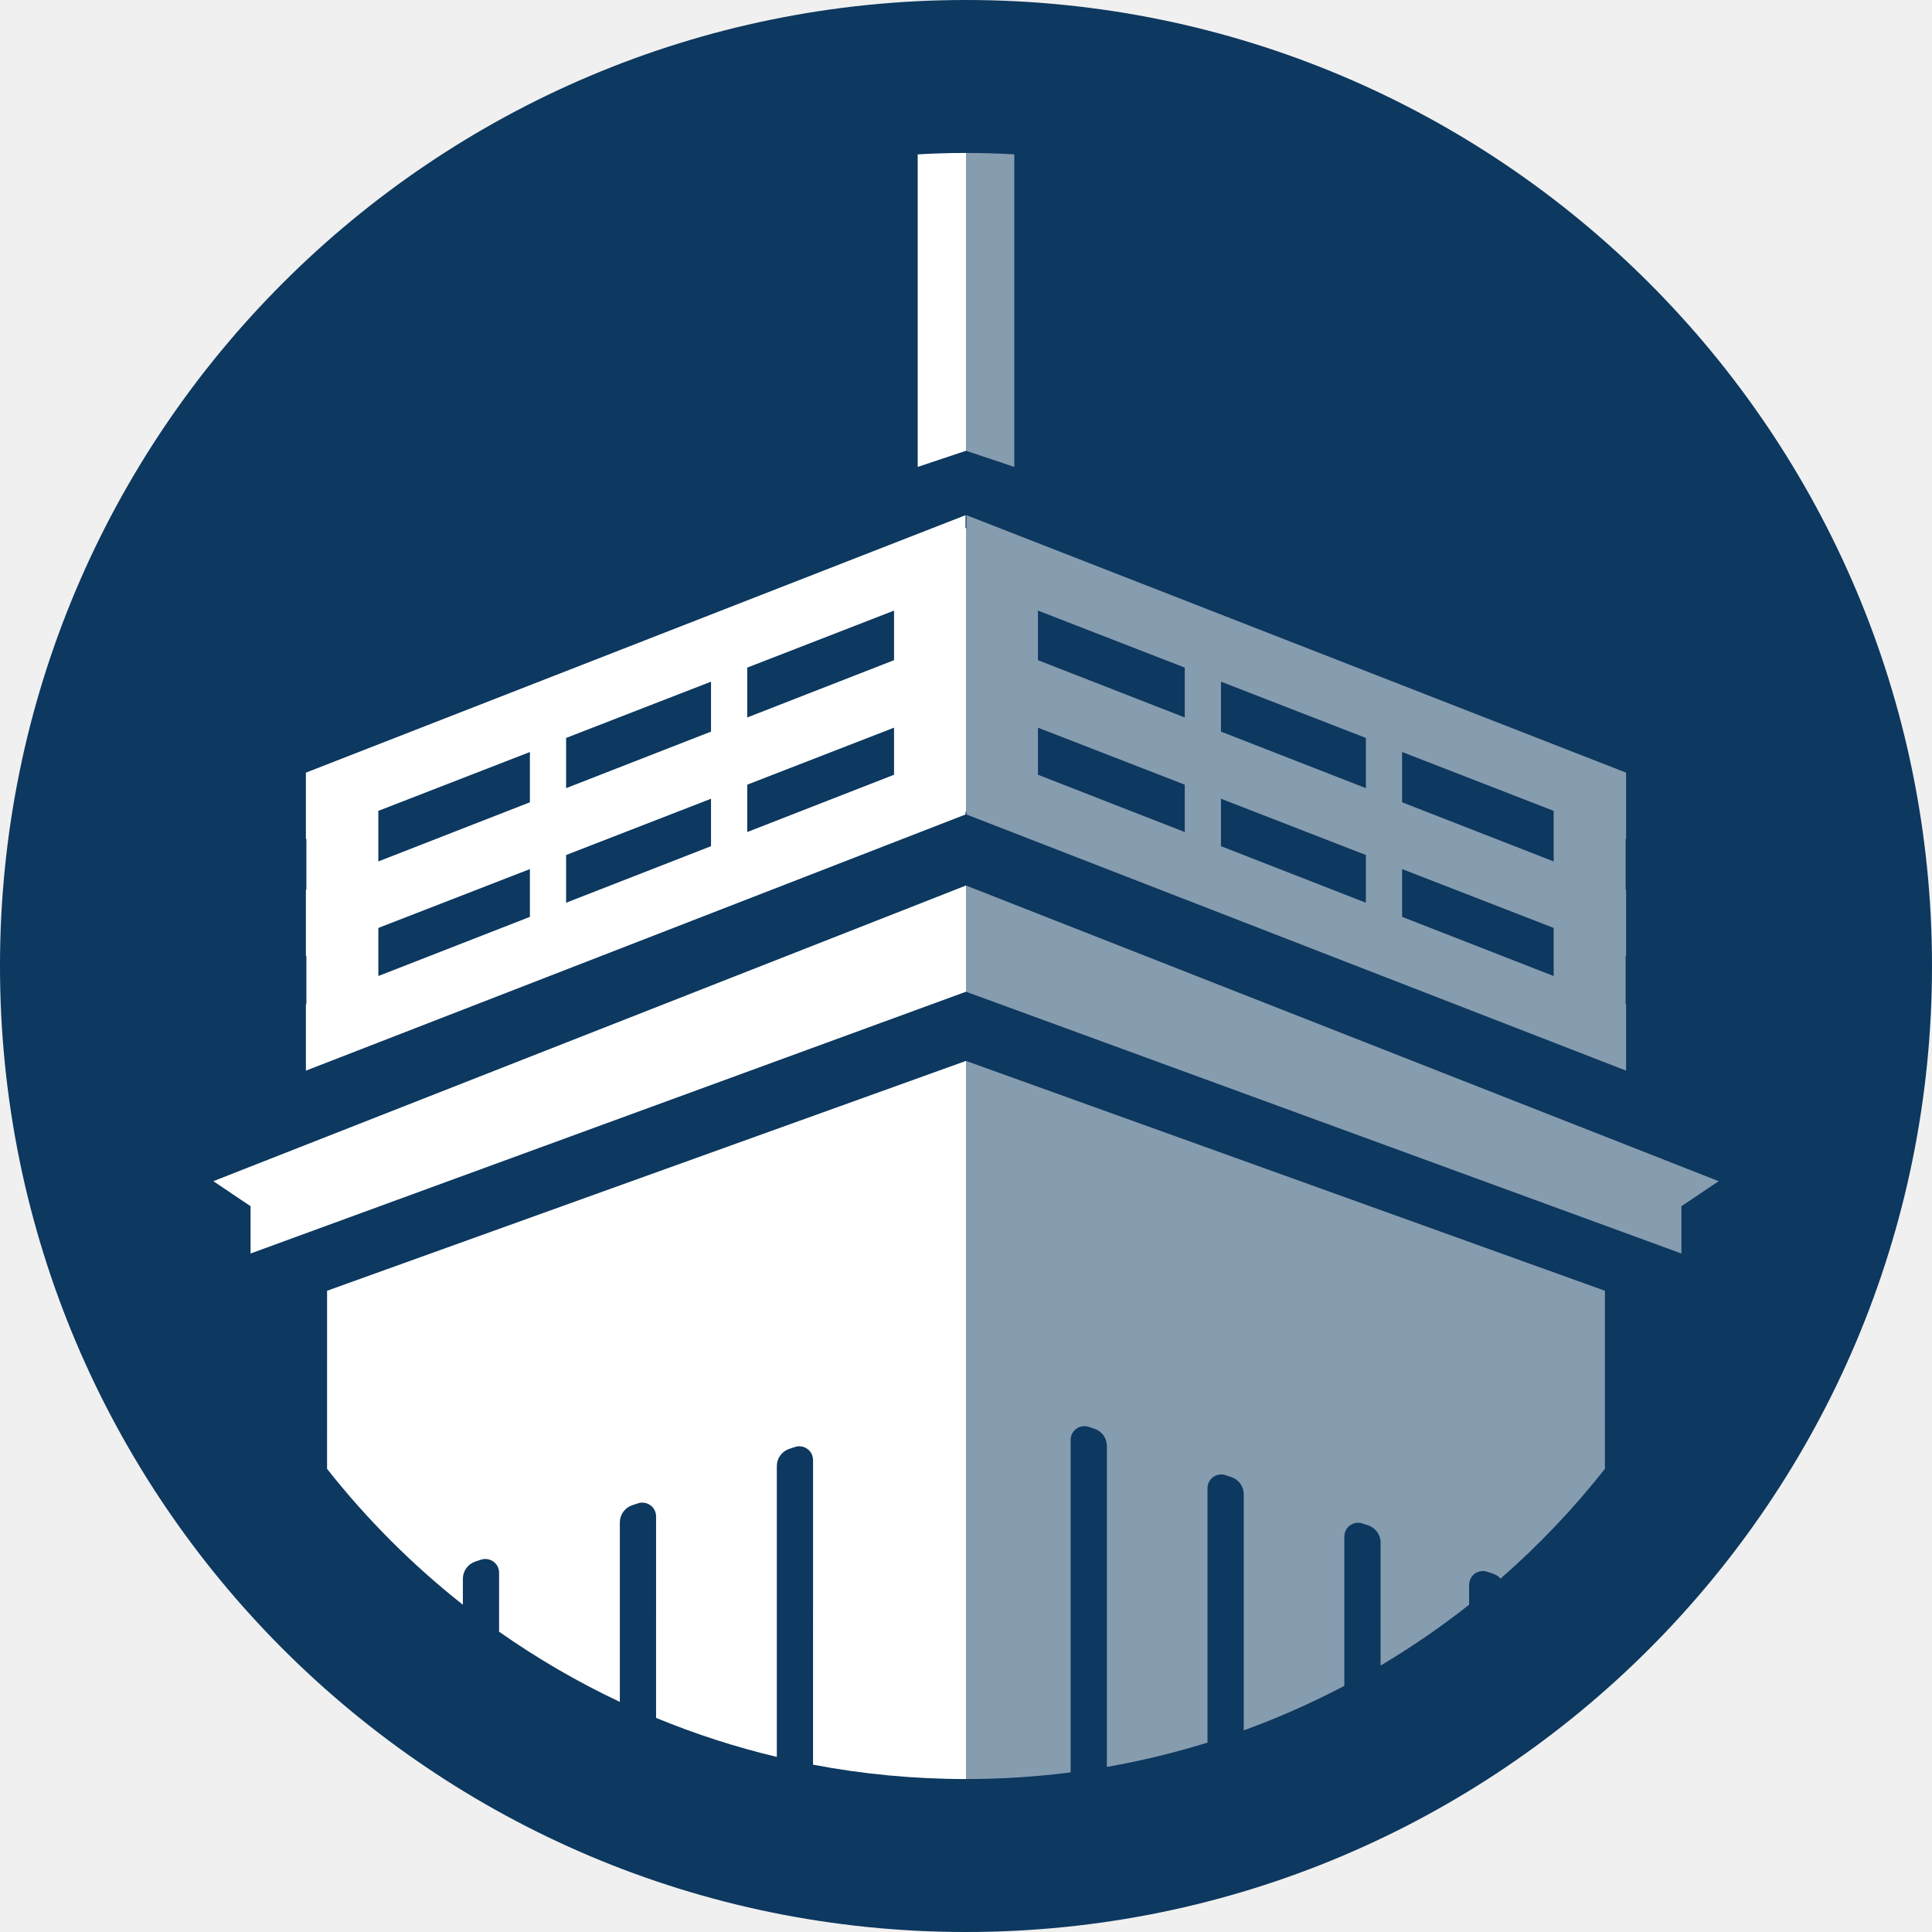
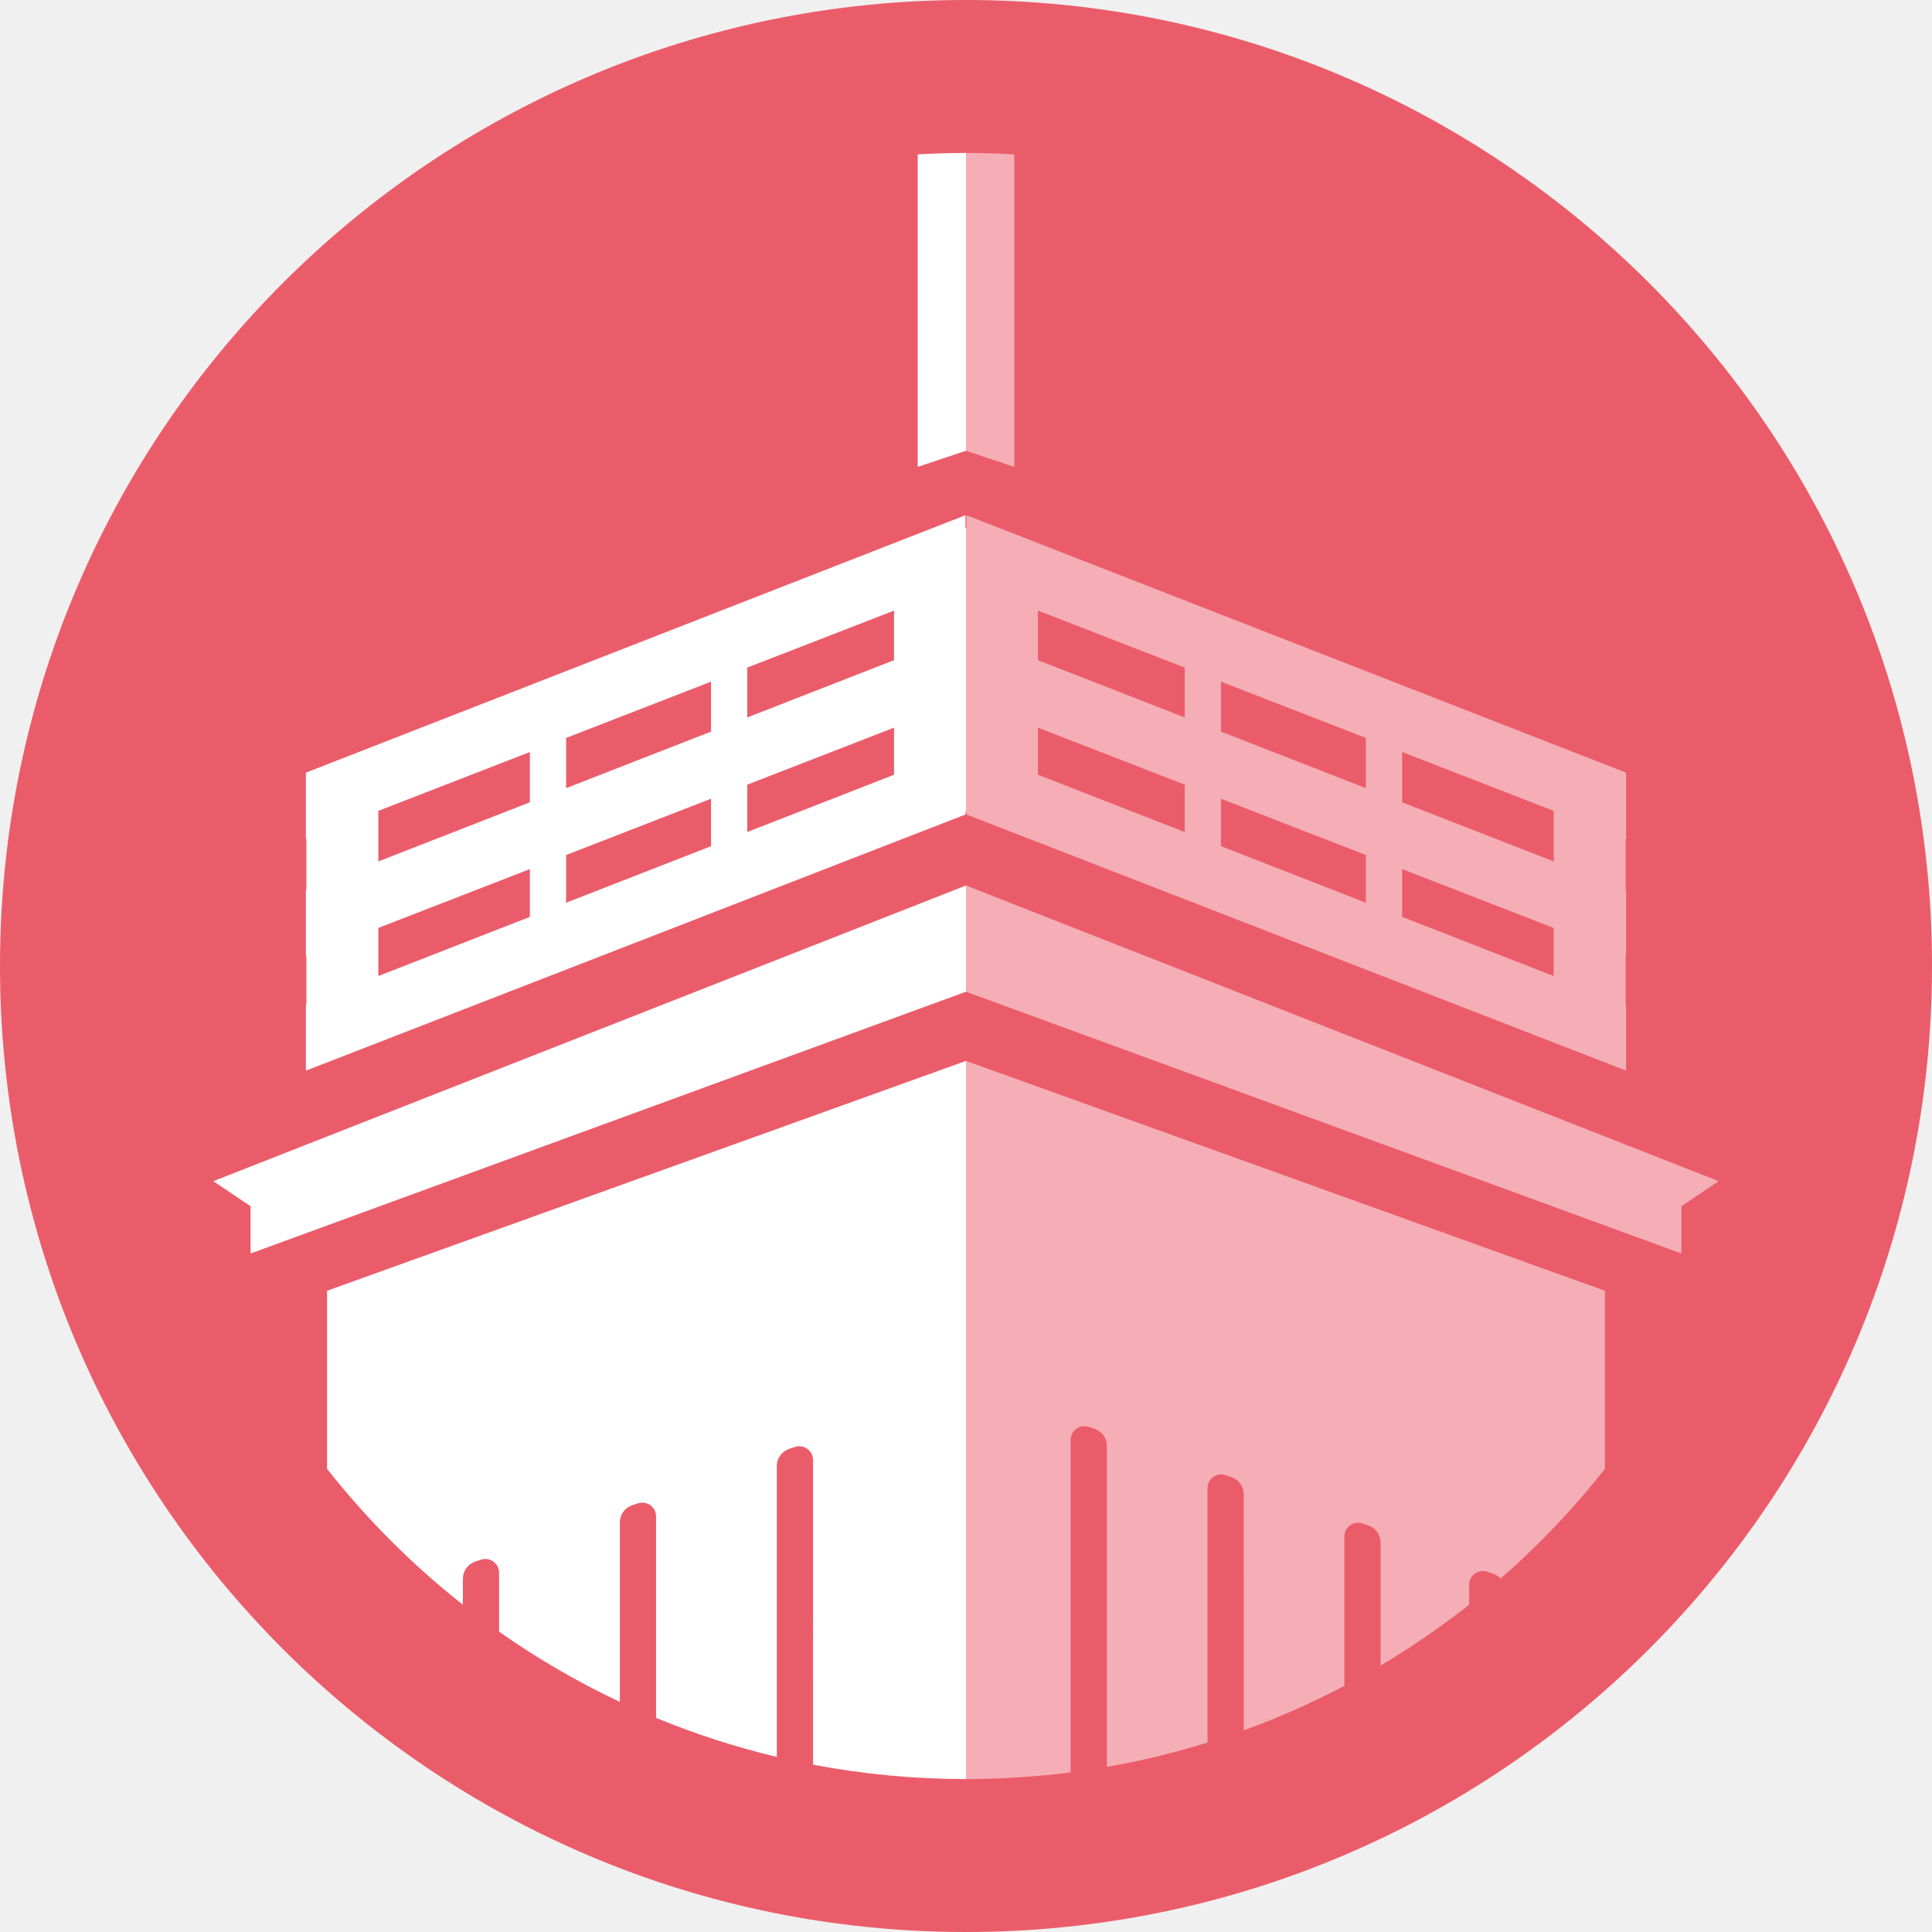
<svg xmlns="http://www.w3.org/2000/svg" xmlns:xlink="http://www.w3.org/1999/xlink" width="480px" height="480px" viewBox="0 0 480 480" version="1.1">
  <defs>
    <circle id="path-1" cx="240" cy="240" r="240" />
  </defs>
  <g id="torentje" stroke="none" stroke-width="1" fill="none" fill-rule="evenodd">
    <g id="Cirkel">
      <mask id="mask-2" fill="white">
        <use xlink:href="#path-1" />
      </mask>
-       <use id="Oval-2" fill="#0D385F" xlink:href="#path-1" />
+       <use id="Oval-2" fill="#EB5C6A" xlink:href="#path-1" />
    </g>
    <g id="Toren" transform="translate(53, 38)" fill="#FFFFFF">
      <path d="M187,225.578 L187,404 C174.01,404 161.306,402.774 148.998,400.431 L149,324.743 C149,324.376 148.941,324.011 148.825,323.662 C148.227,321.871 146.291,320.903 144.5,321.5 L144.5,321.5 L143.077,321.974 C141.239,322.587 140,324.306 140,326.243 L140,326.243 L139.998,398.503 C129.667,396.041 119.645,392.786 109.998,388.805 L110,338.743 C110,338.376 109.941,338.011 109.825,337.662 C109.227,335.871 107.291,334.903 105.5,335.5 L105.5,335.5 L104.077,335.974 C102.239,336.587 101,338.306 101,340.243 L101,340.243 L100.997,384.83 C90.467,379.868 80.436,374.023 70.997,367.391 L71,352.743 C71,352.376 70.941,352.011 70.825,351.662 C70.227,349.871 68.291,348.903 66.5,349.5 L66.5,349.5 L65.077,349.974 C63.239,350.587 62,352.306 62,354.243 L62,354.243 L61.997,360.687 C49.467,350.803 38.135,339.467 28.257,326.932 L28.261,282.684 L187,225.578 Z M187,182 L187,208.389 L9.255,273.429 L9.255,261.681 L0,255.459 L187,182 Z M186.881,90 L186.88,93.225 L187,93.185 L187,163.671 L186.88,163.708 L186.881,164.359 L23,228 L23,211.514 L23.119,211.468 L23.119,199.486 L23,199.533 L23,183.047 L23.119,183 L23.119,170.4 L23,170.446 L23,153.961 L186.881,90 Z M78.651,177.92 L40.997,192.543 L40.997,204.49 L78.651,189.794 L78.651,177.92 Z M123.651,160.445 L87.651,174.425 L87.651,186.281 L123.651,172.231 L123.651,160.445 Z M78.651,148.834 L40.997,163.457 L40.997,176.022 L78.651,161.326 L78.651,148.834 Z M169.122,142.787 L132.651,156.95 L132.651,168.718 L169.122,154.484 L169.122,142.787 Z M123.651,131.359 L87.651,145.339 L87.651,157.814 L123.651,143.764 L123.651,131.359 Z M169.122,113.7 L132.651,127.864 L132.651,140.251 L169.122,126.017 L169.122,113.7 Z M187,0 L187,74 L175,78 L174.999,0.351 C178.969,0.118 182.971,0 187,0 L187,0 Z" id="Links" />
      <path d="M374,225.578 L374,404 C365.19,404 356.512,403.436 348,402.342 L348,319.743 C348,319.376 347.941,319.011 347.825,318.662 C347.227,316.871 345.291,315.903 343.5,316.5 L343.5,316.5 L342.077,316.974 C340.239,317.587 339,319.306 339,321.243 L339,321.243 L338.999,400.979 C330.47,399.489 322.124,397.464 313.999,394.939 L314,331.743 C314,331.376 313.941,331.011 313.825,330.662 C313.227,328.871 311.291,327.903 309.5,328.5 L309.5,328.5 L308.077,328.974 C306.239,329.587 305,331.306 305,333.243 L305,333.243 L304.998,391.908 C296.376,388.774 288.027,385.07 279.997,380.841 L280,343.743 C280,343.376 279.941,343.011 279.825,342.662 C279.227,340.871 277.291,339.903 275.5,340.5 L275.5,340.5 L274.077,340.974 C272.239,341.587 271,343.306 271,345.243 L271,345.243 L270.998,375.802 C263.322,371.243 255.974,366.19 248.997,360.687 L249,355.743 C249,355.376 248.941,355.011 248.825,354.662 C248.227,352.871 246.291,351.903 244.5,352.5 L244.5,352.5 L243.077,352.974 C242.336,353.221 241.692,353.648 241.188,354.197 C231.723,345.938 223.039,336.807 215.257,326.932 L215.261,282.684 L374,225.578 Z M374,182 L374,208.389 L196.255,273.429 L196.255,261.681 L187,255.459 L374,182 Z M373.881,90 L373.88,93.225 L374,93.185 L374,163.671 L373.88,163.708 L373.881,164.359 L210,228 L210,211.514 L210.119,211.468 L210.119,199.486 L210,199.533 L210,183.047 L210.119,183 L210.119,170.4 L210,170.446 L210,153.961 L373.881,90 Z M265.651,177.92 L227.997,192.543 L227.997,204.49 L265.651,189.794 L265.651,177.92 Z M310.651,160.445 L274.651,174.425 L274.651,186.281 L310.651,172.231 L310.651,160.445 Z M265.651,148.834 L227.997,163.457 L227.997,176.022 L265.651,161.326 L265.651,148.834 Z M356.122,142.787 L319.651,156.95 L319.651,168.718 L356.122,154.484 L356.122,142.787 Z M310.651,131.359 L274.651,145.339 L274.651,157.814 L310.651,143.764 L310.651,131.359 Z M356.122,113.7 L319.651,127.864 L319.651,140.251 L356.122,126.017 L356.122,113.7 Z M374,0 L374,74 L362,78 L361.999,0.351 C365.969,0.118 369.971,0 374,0 L374,0 Z" id="Rechts" opacity="0.5" transform="translate(280.5, 202) scale(-1, 1) translate(-280.5, -202) " />
    </g>
  </g>
</svg>
